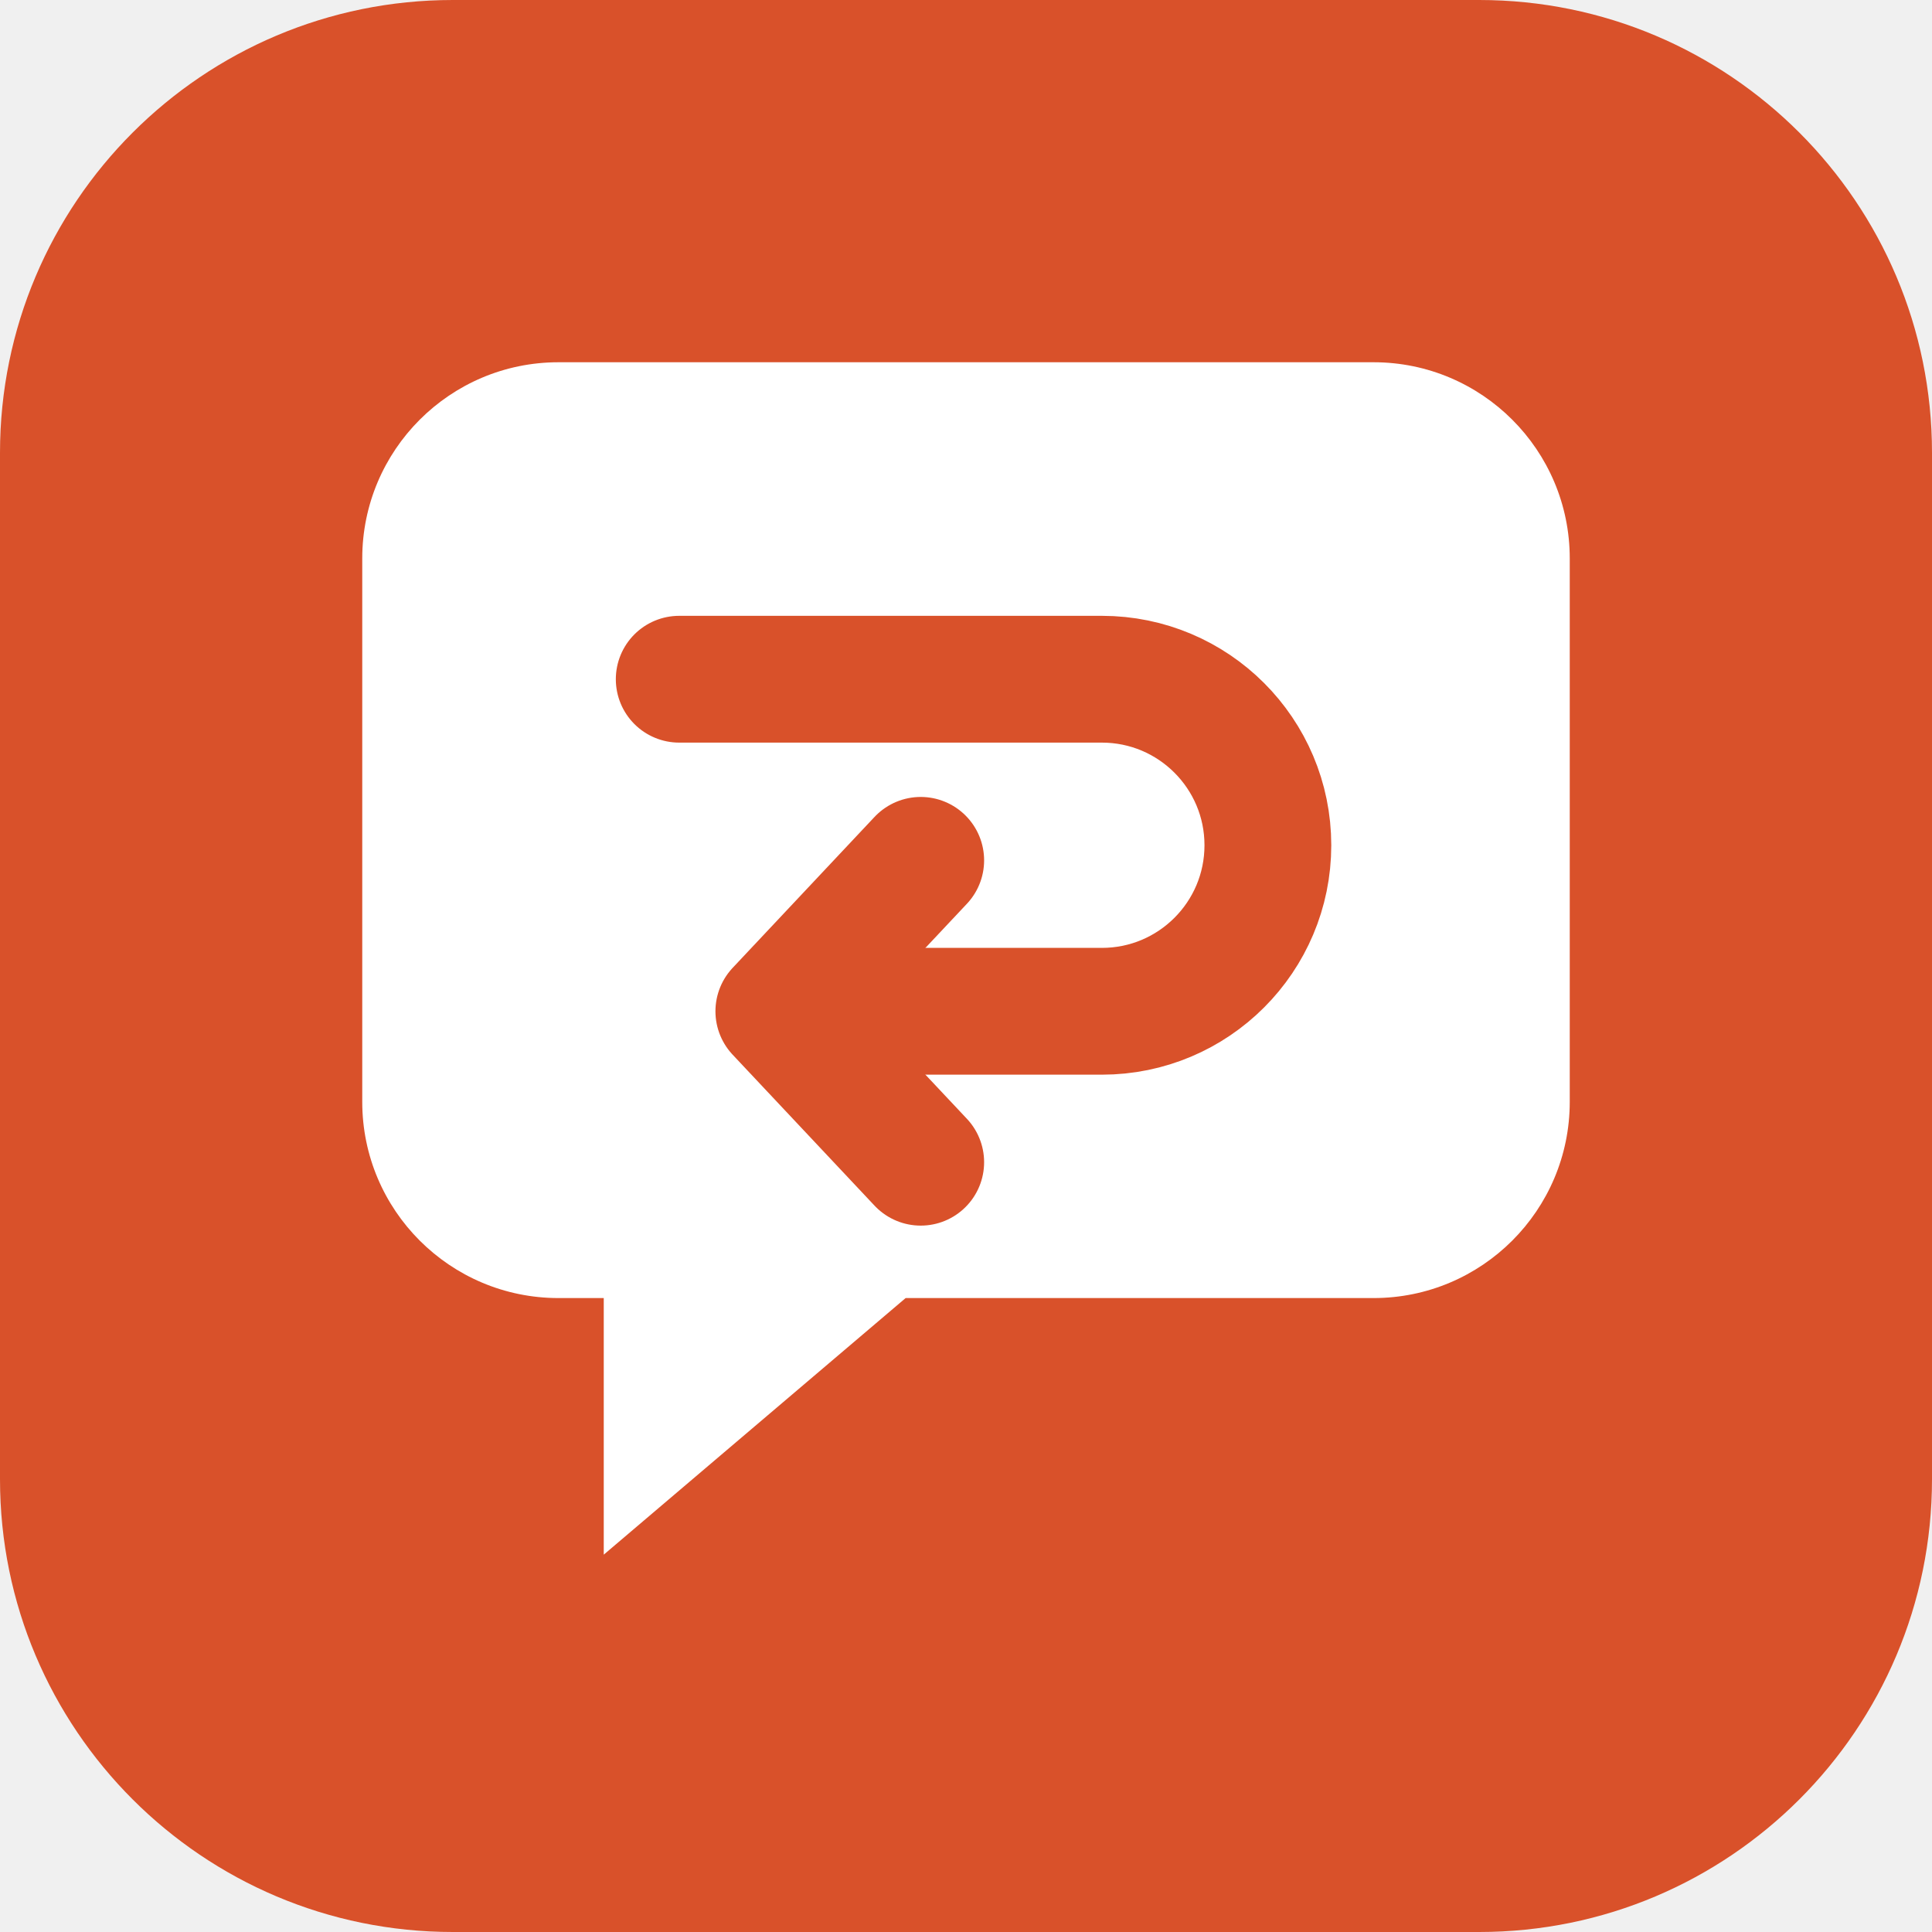
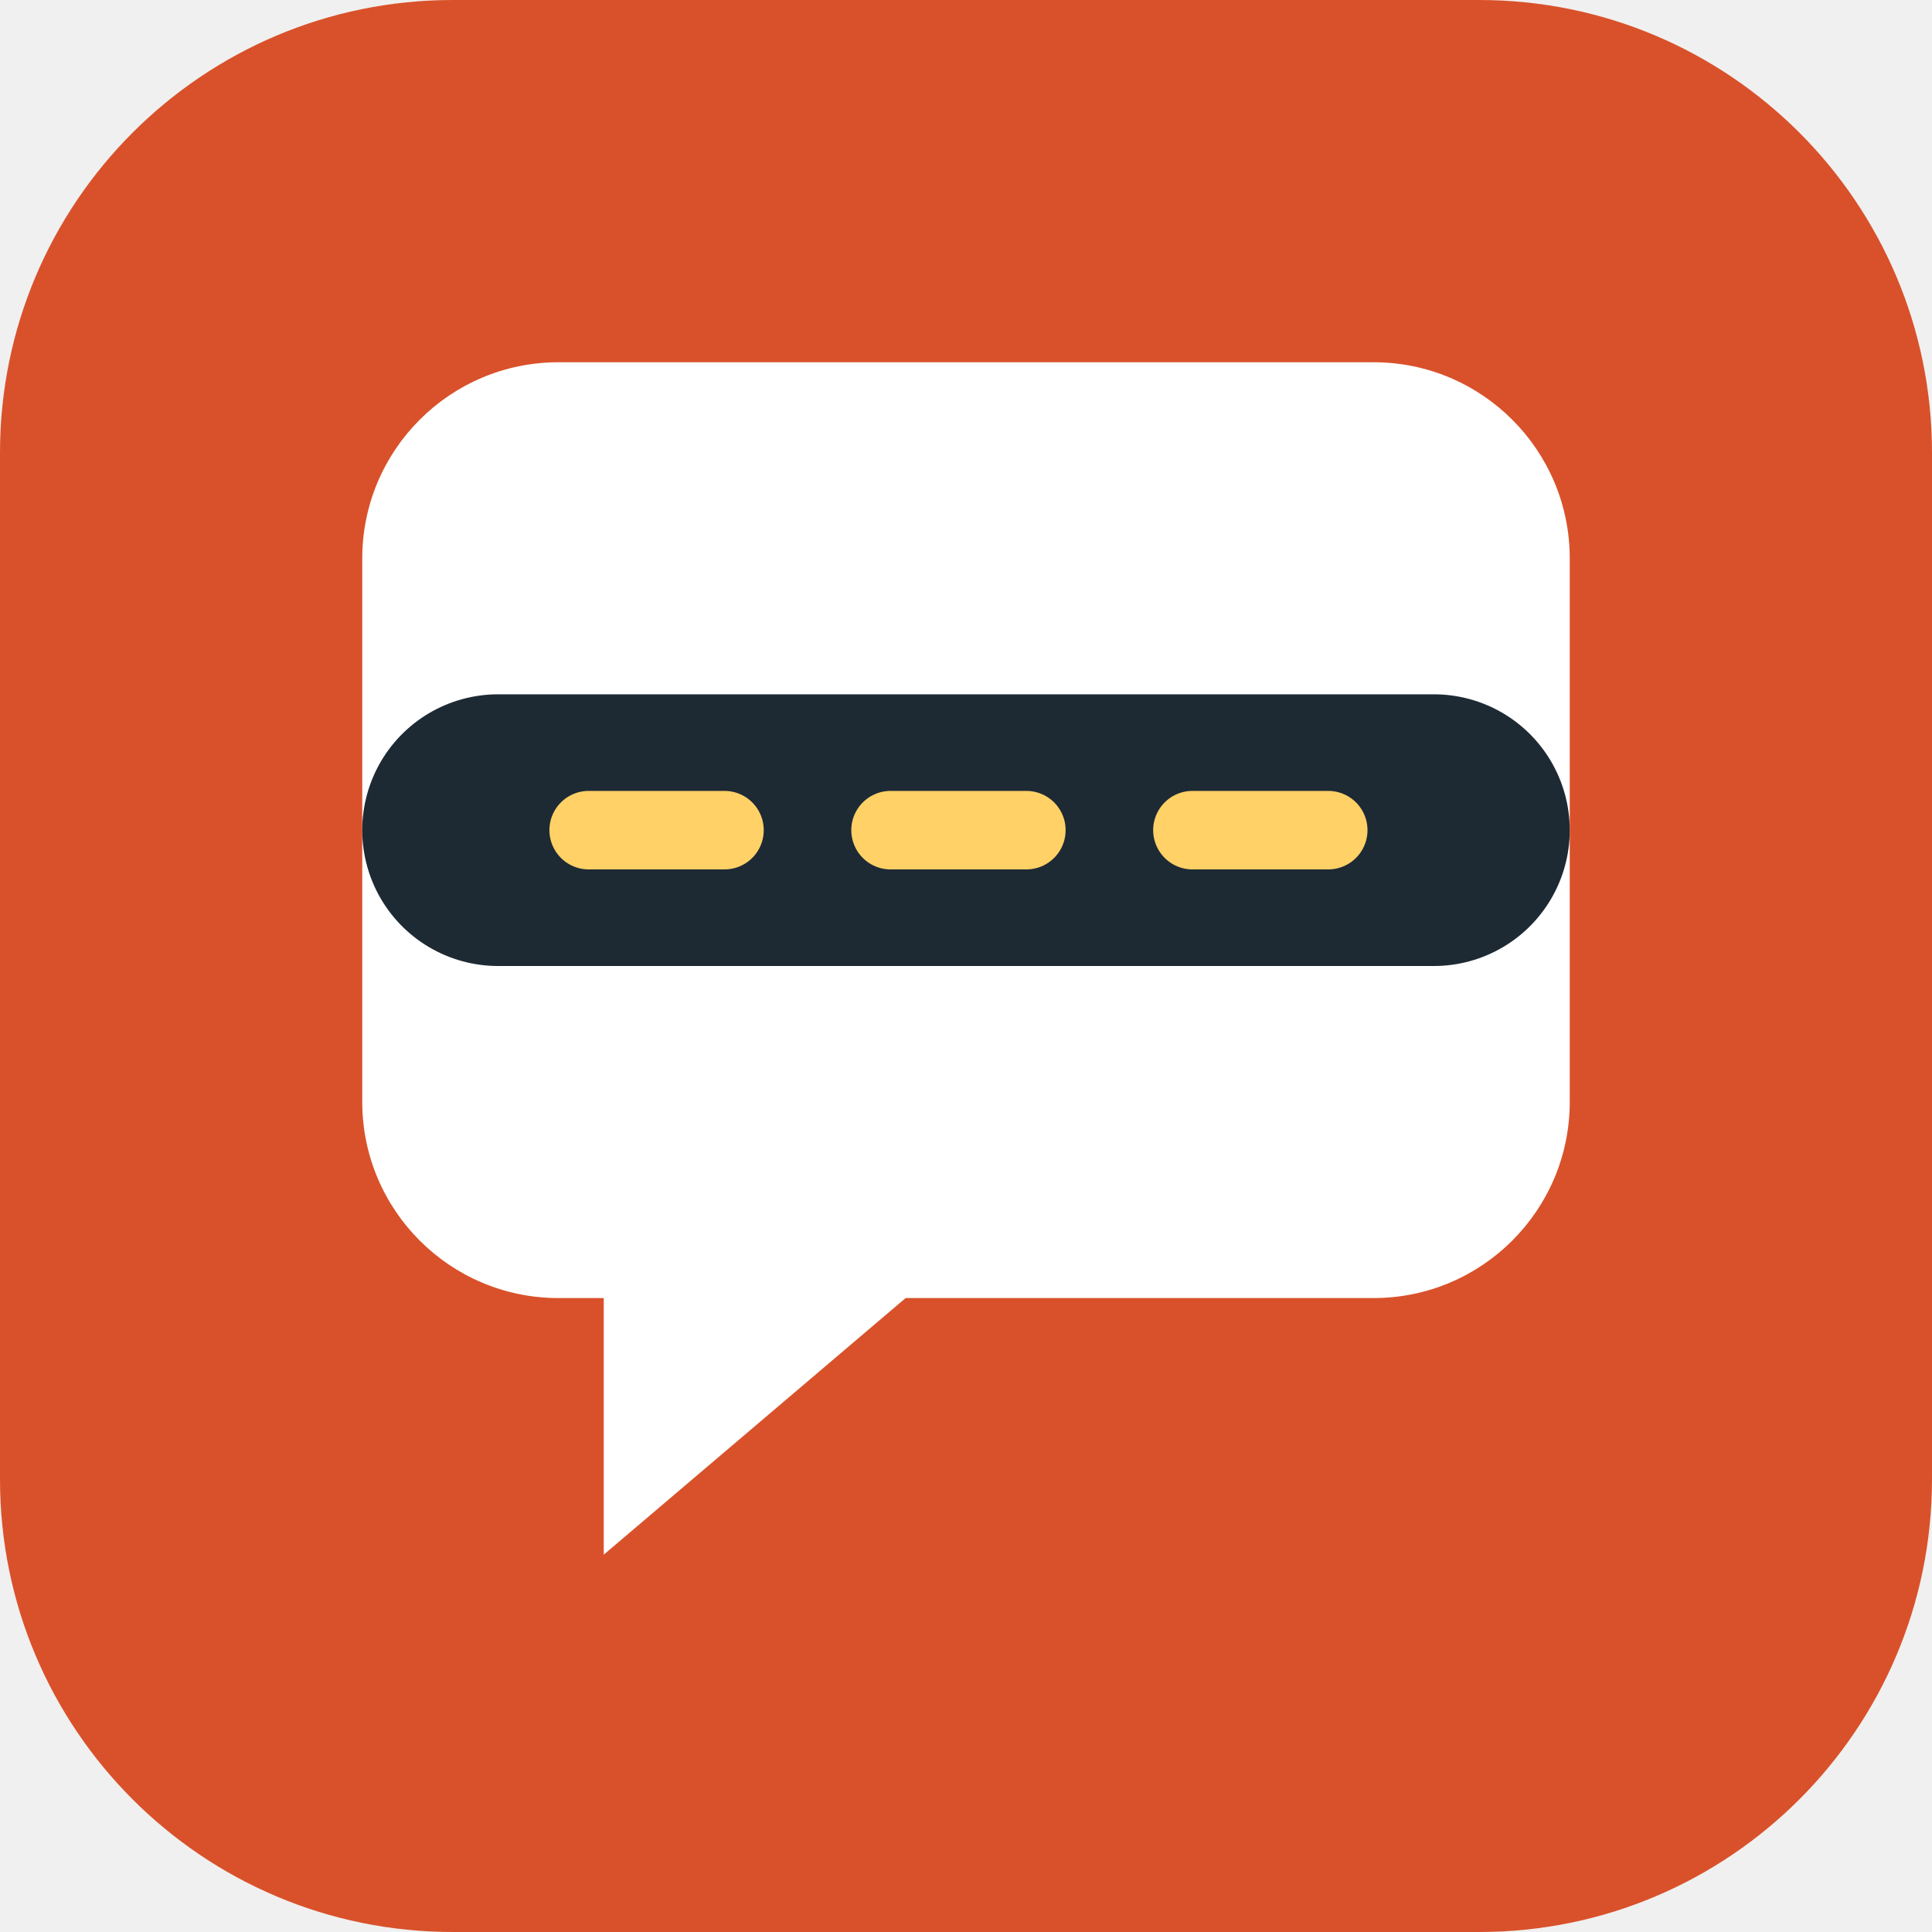
<svg xmlns="http://www.w3.org/2000/svg" viewBox="0 0 64 64" width="64" height="64">
  <rect width="64" height="64" rx="15" fill="#d9512a" />
  <path d="M12 18.5a6.5 6.5 0 0 1 6.5-6.5h27a6.5 6.5 0 0 1 6.5 6.5v18a6.5 6.5 0 0 1-6.5 6.5H30l-10 8.5V43h-1.5A6.5 6.5 0 0 1 12 36.5z" fill="#ffffff" />
-   <path d="M22.5 22.5h14a5.5 5.5 0 0 1 0 11H27" fill="none" stroke="#d9512a" stroke-width="4.2" stroke-linecap="round" stroke-linejoin="round" />
-   <path d="M30.5 28.5 25.8 33.5l4.7 5" fill="none" stroke="#d9512a" stroke-width="4.2" stroke-linecap="round" stroke-linejoin="round" />
+   <path d="M16.5 27.5h31" fill="none" stroke="#1d2a34" stroke-width="9" stroke-linecap="round" />
+   <path d="M19.5 27.5h4.5M29.5 27.5h4.5M39.5 27.5h4.5" fill="none" stroke="#ffd166" stroke-width="2.6" stroke-linecap="round" />
</svg>
